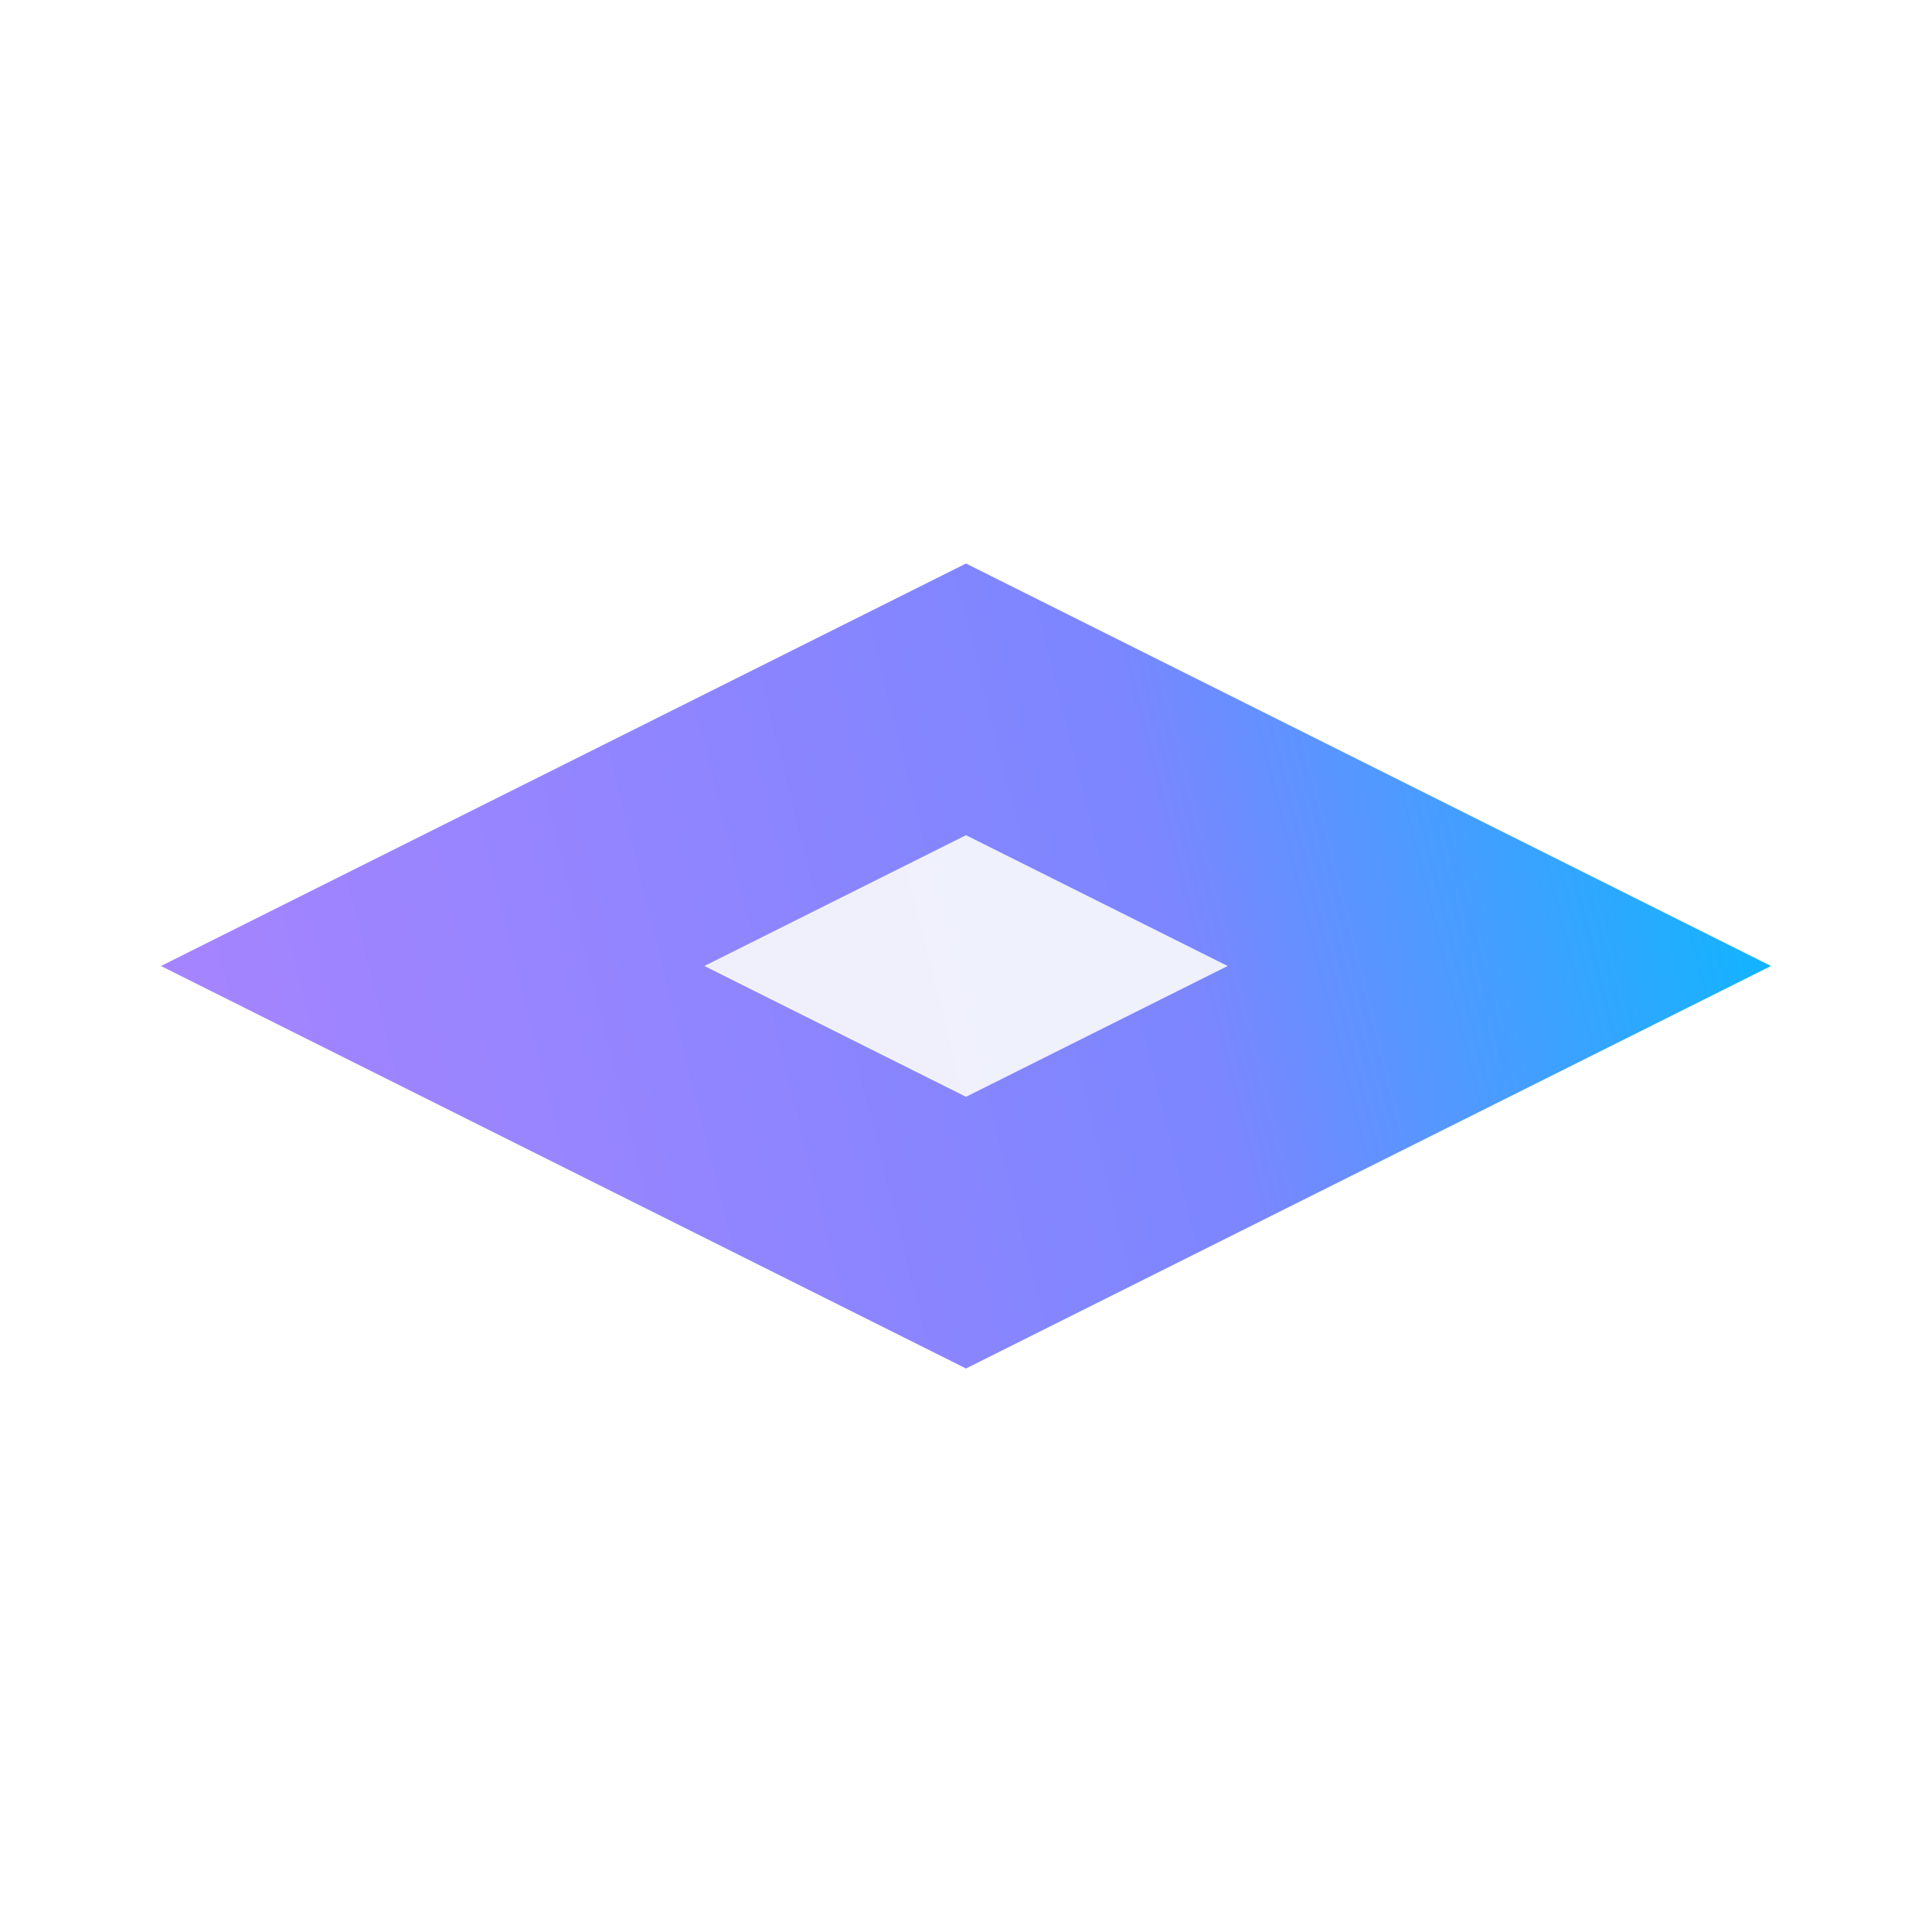
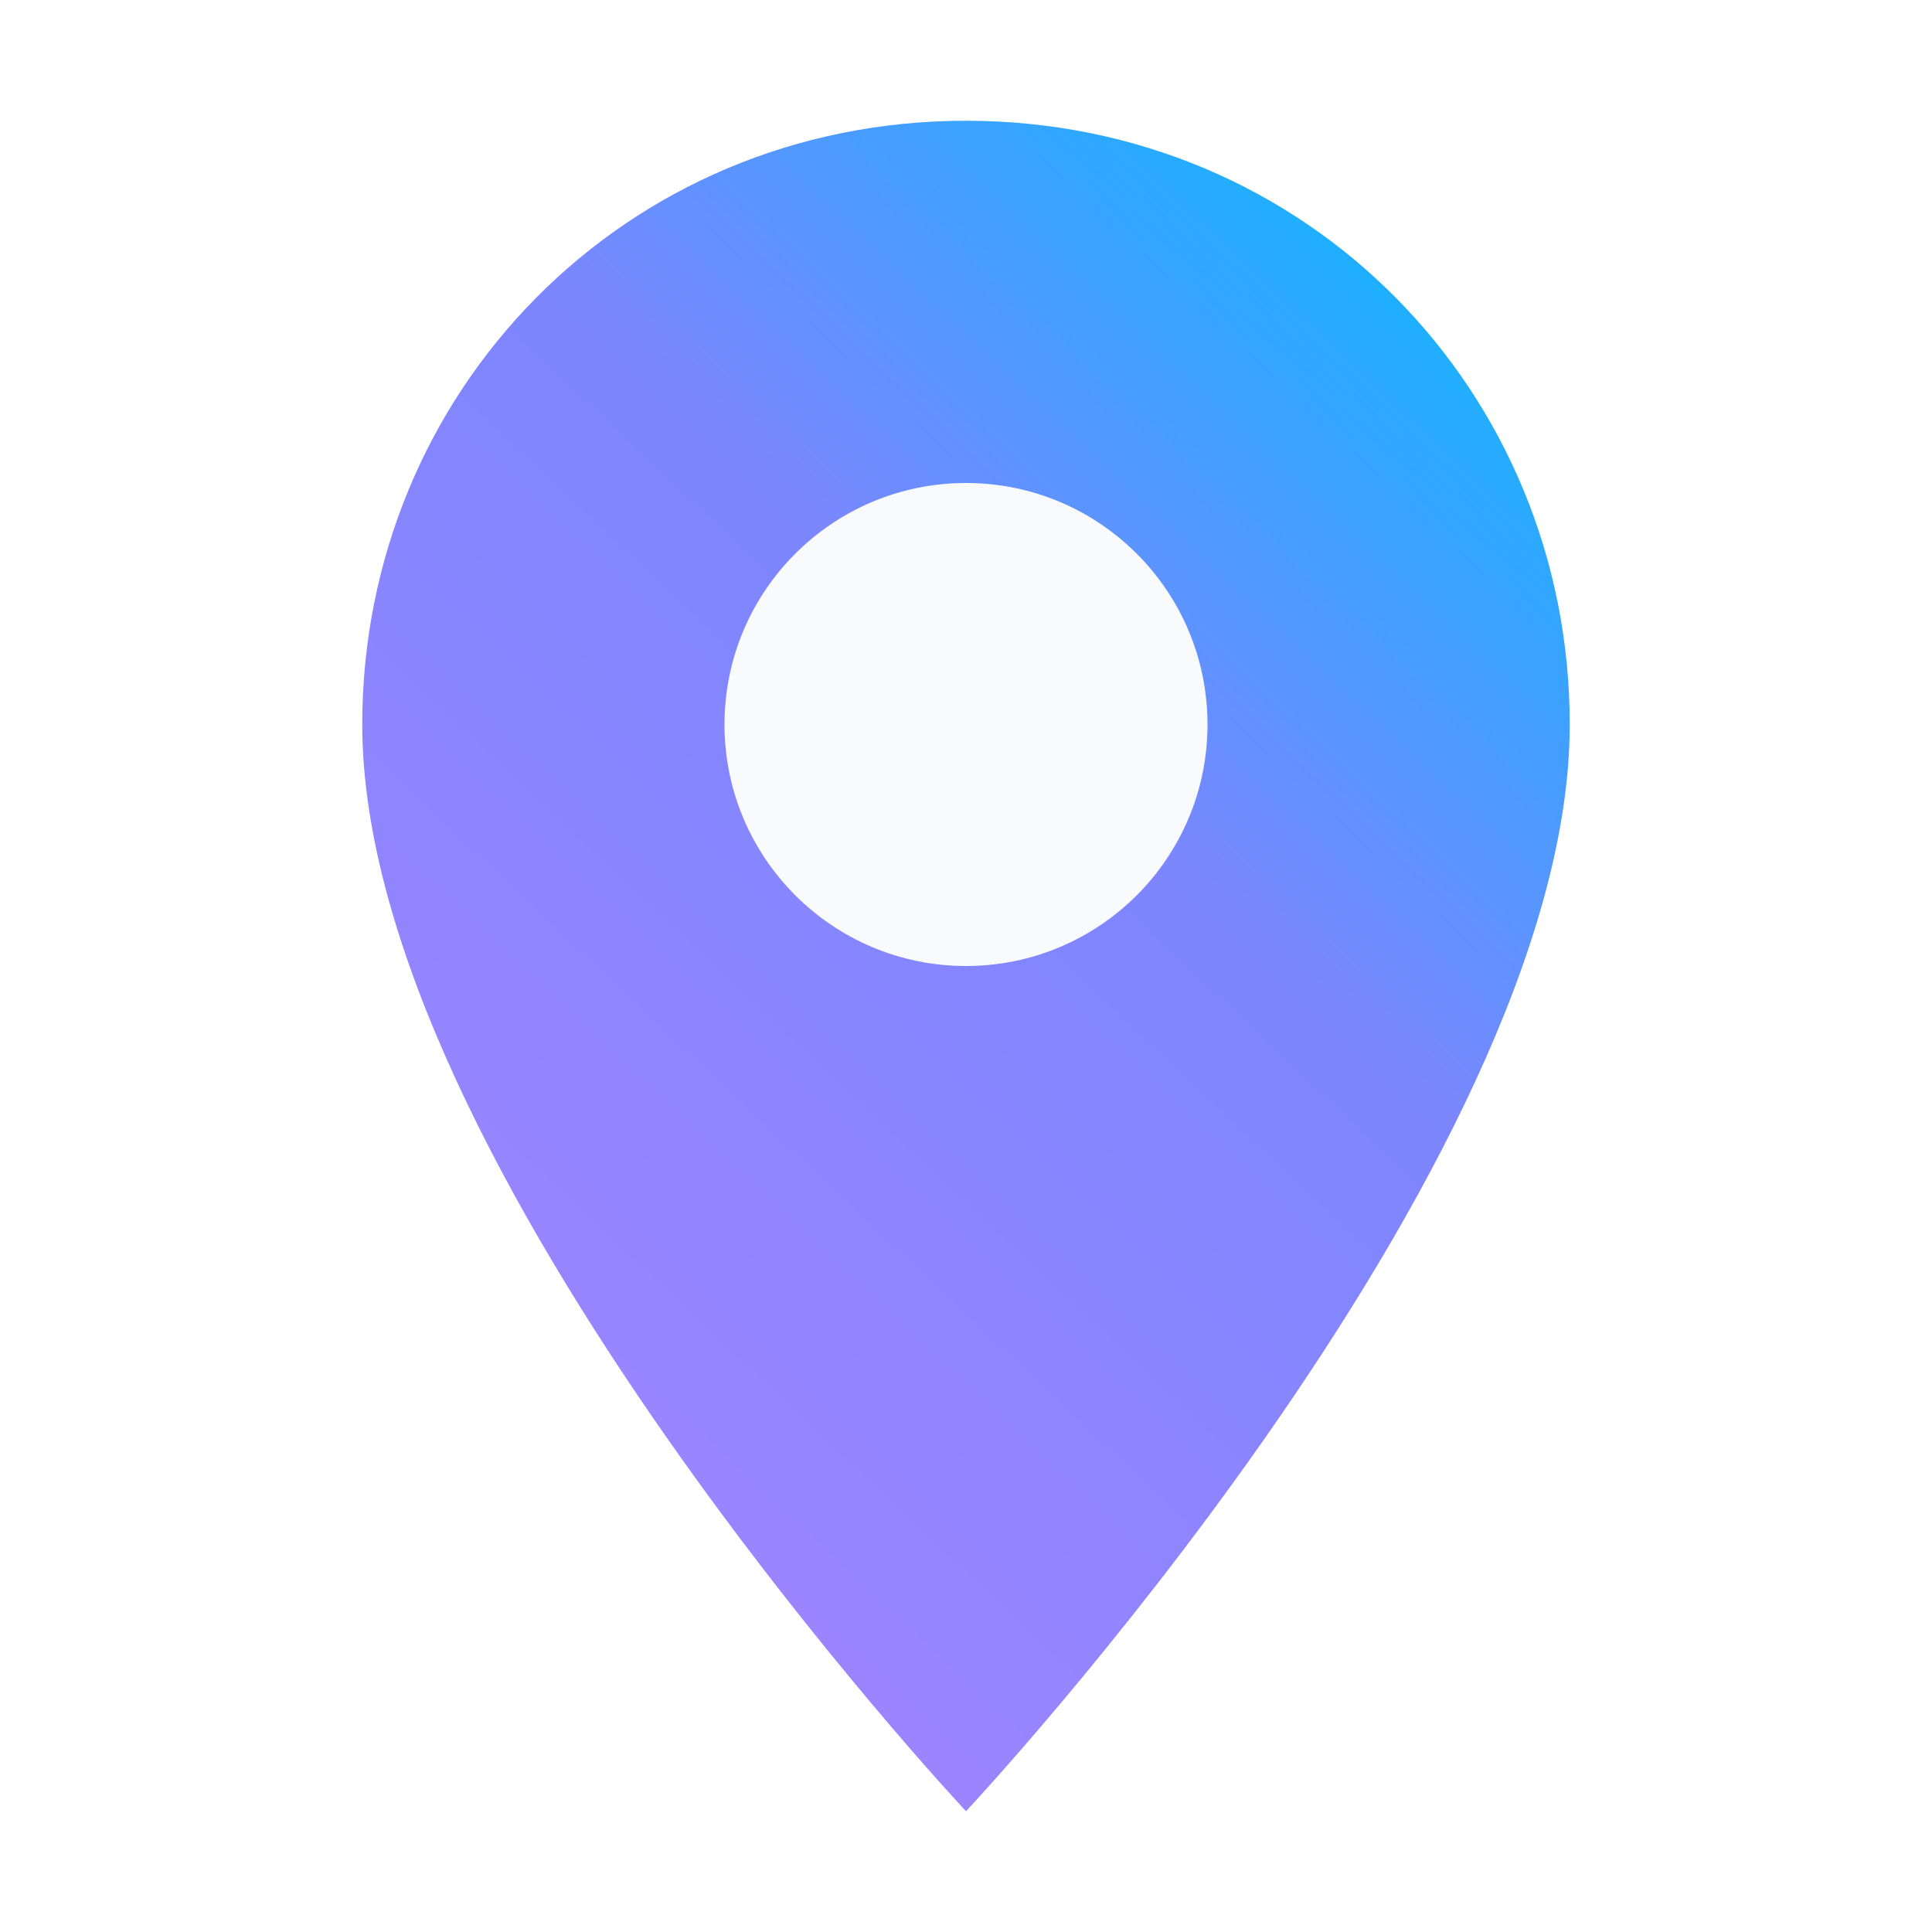
<svg xmlns="http://www.w3.org/2000/svg" width="96" height="96" viewBox="0 0 96 96" fill="none">
  <defs>
-     <linearGradient id="mark-top" x1="8" y1="48" x2="88" y2="28" gradientUnits="userSpaceOnUse">
+     <linearGradient id="geo-stamp-ramp" x1="16" y1="80" x2="80" y2="12" gradientUnits="userSpaceOnUse">
      <stop stop-color="#A684FF" />
      <stop offset="0.6" stop-color="#7C86FF" />
      <stop offset="1" stop-color="#00BCFF" />
    </linearGradient>
  </defs>
-   <path d="M48 28 88 48 48 68 8 48Z" fill="url(#mark-top)" />
-   <path d="M48 41.5 61 48 48 54.5 35 48Z" fill="#F8FAFC" fill-opacity="0.92" />
+   <path d="M48 6 C31 6 18 19.5 18 36 C18 58 48 90 48 90 C48 90 78 58 78 36 C78 19.5 65 6 48 6 Z" fill="url(#geo-stamp-ramp)" />
+   <circle cx="48" cy="36" r="12" fill="#F8FAFC" />
</svg>
